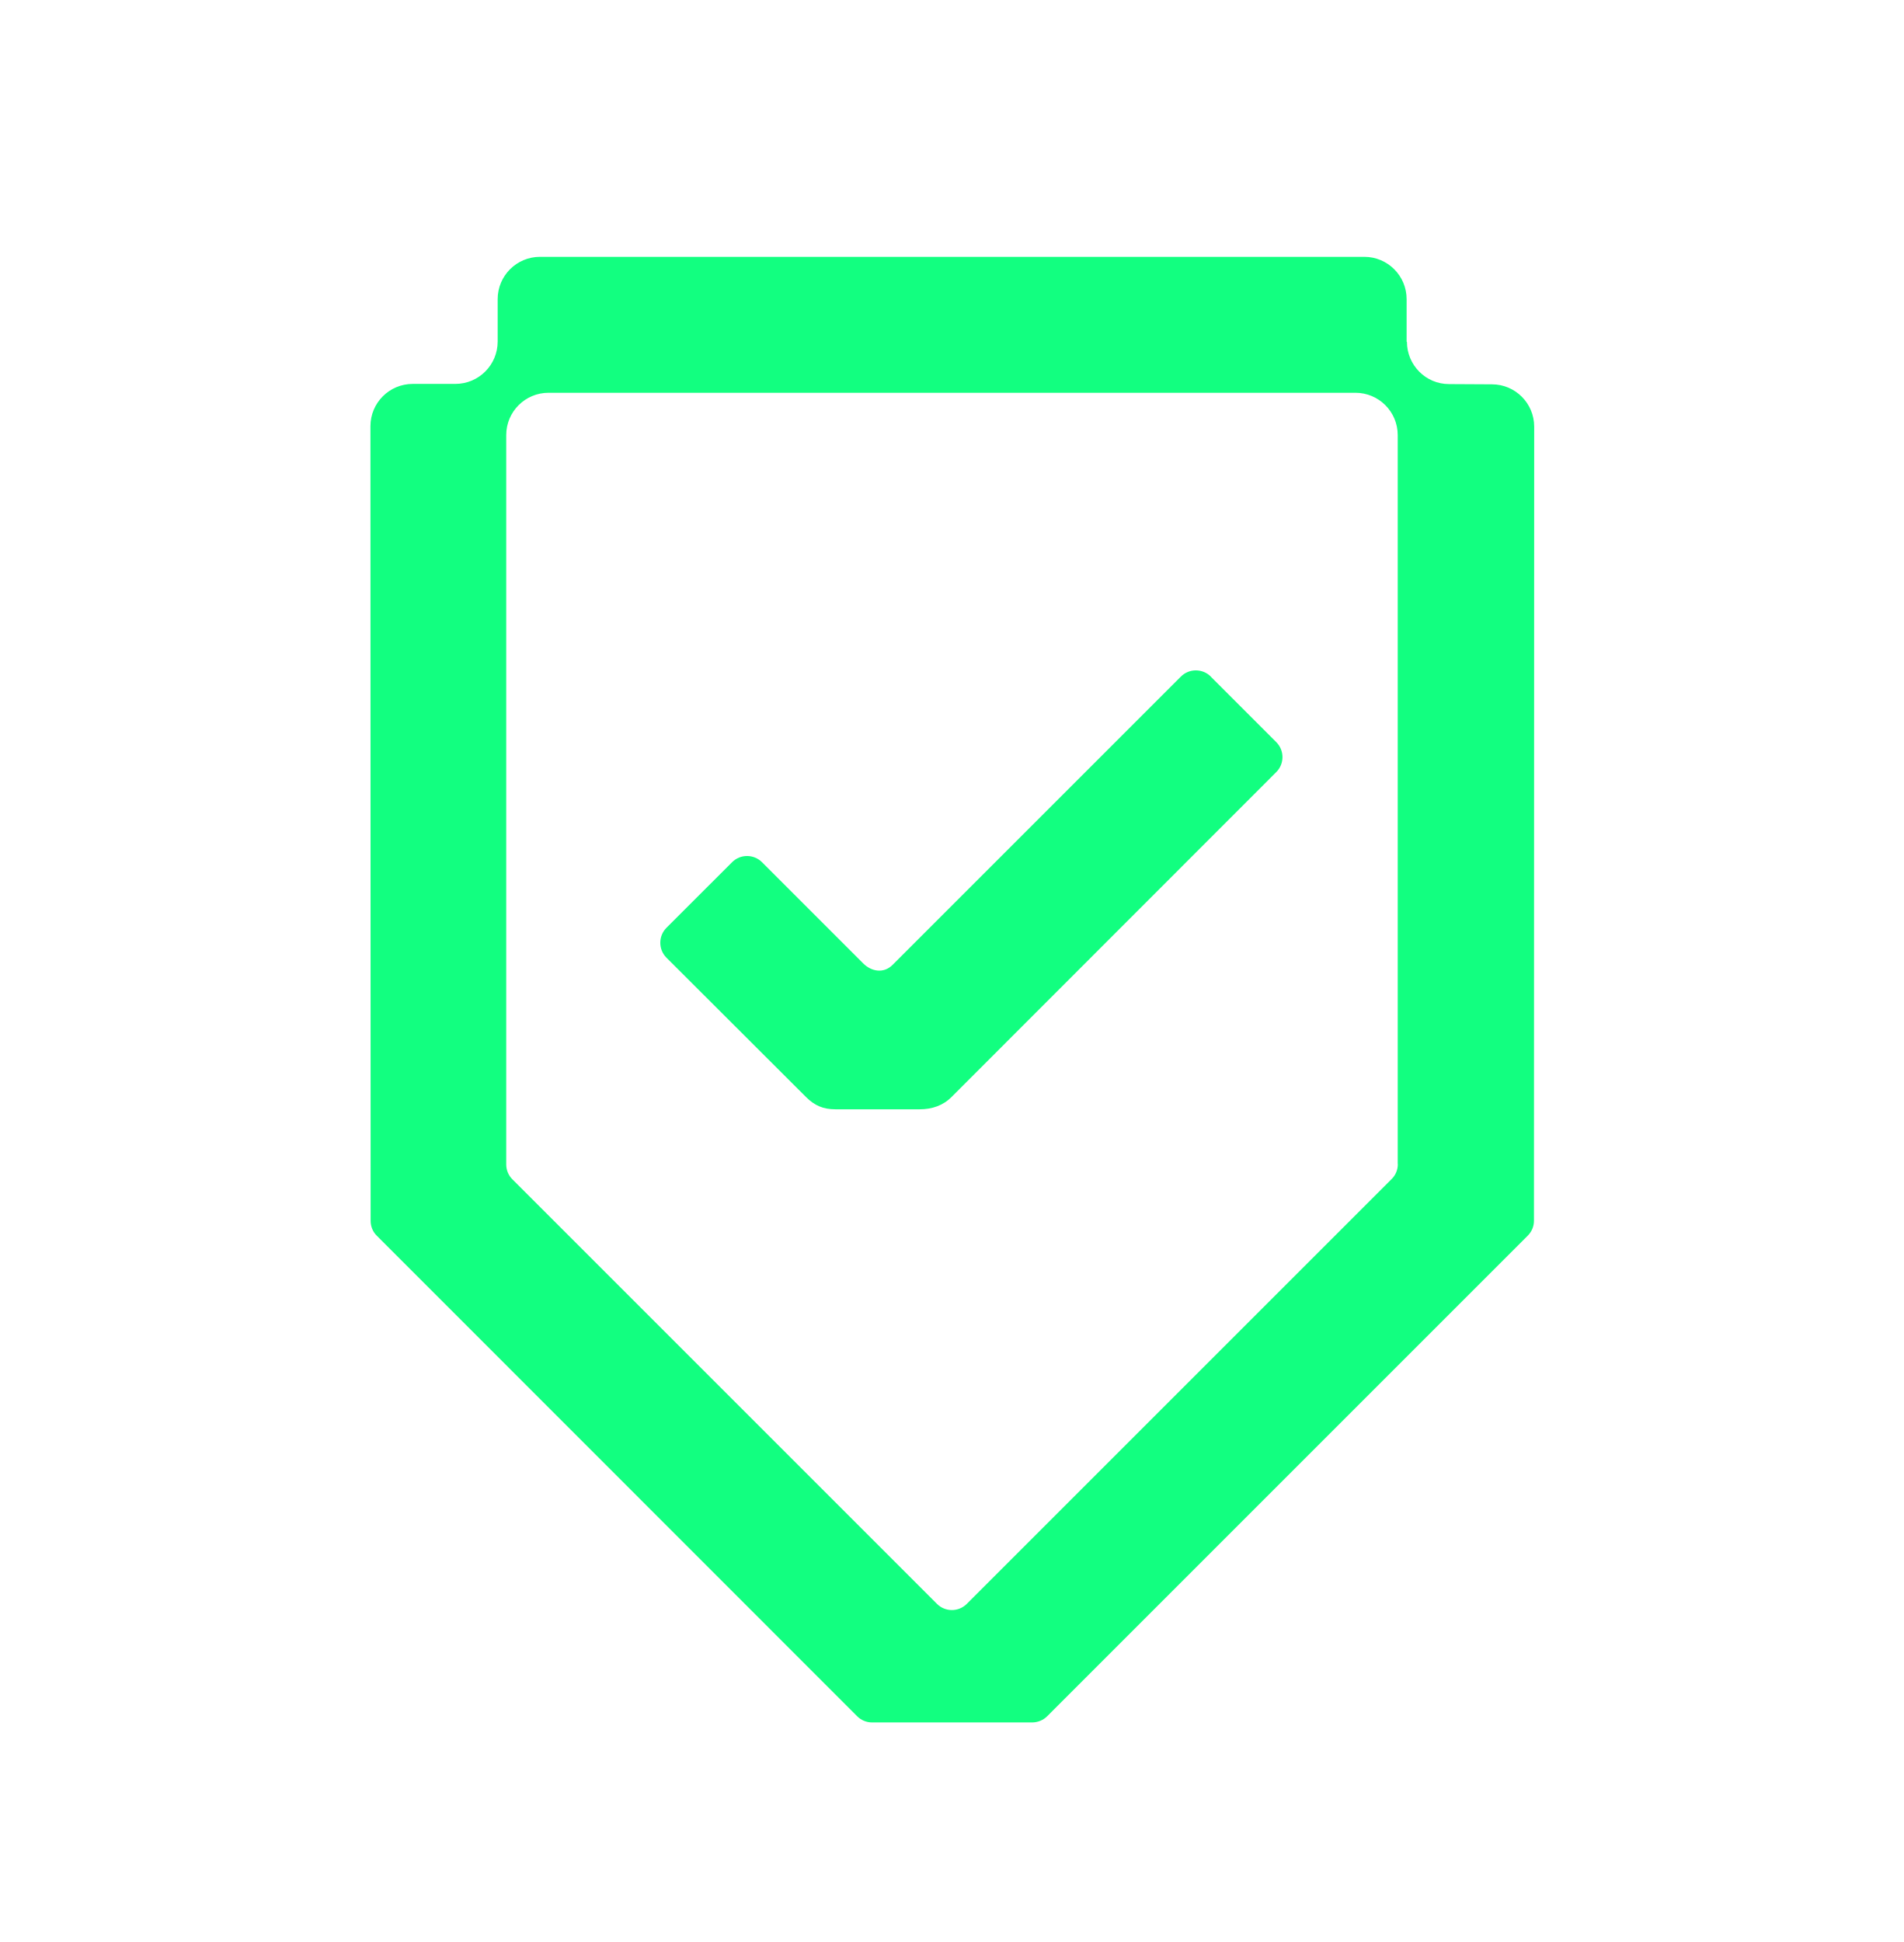
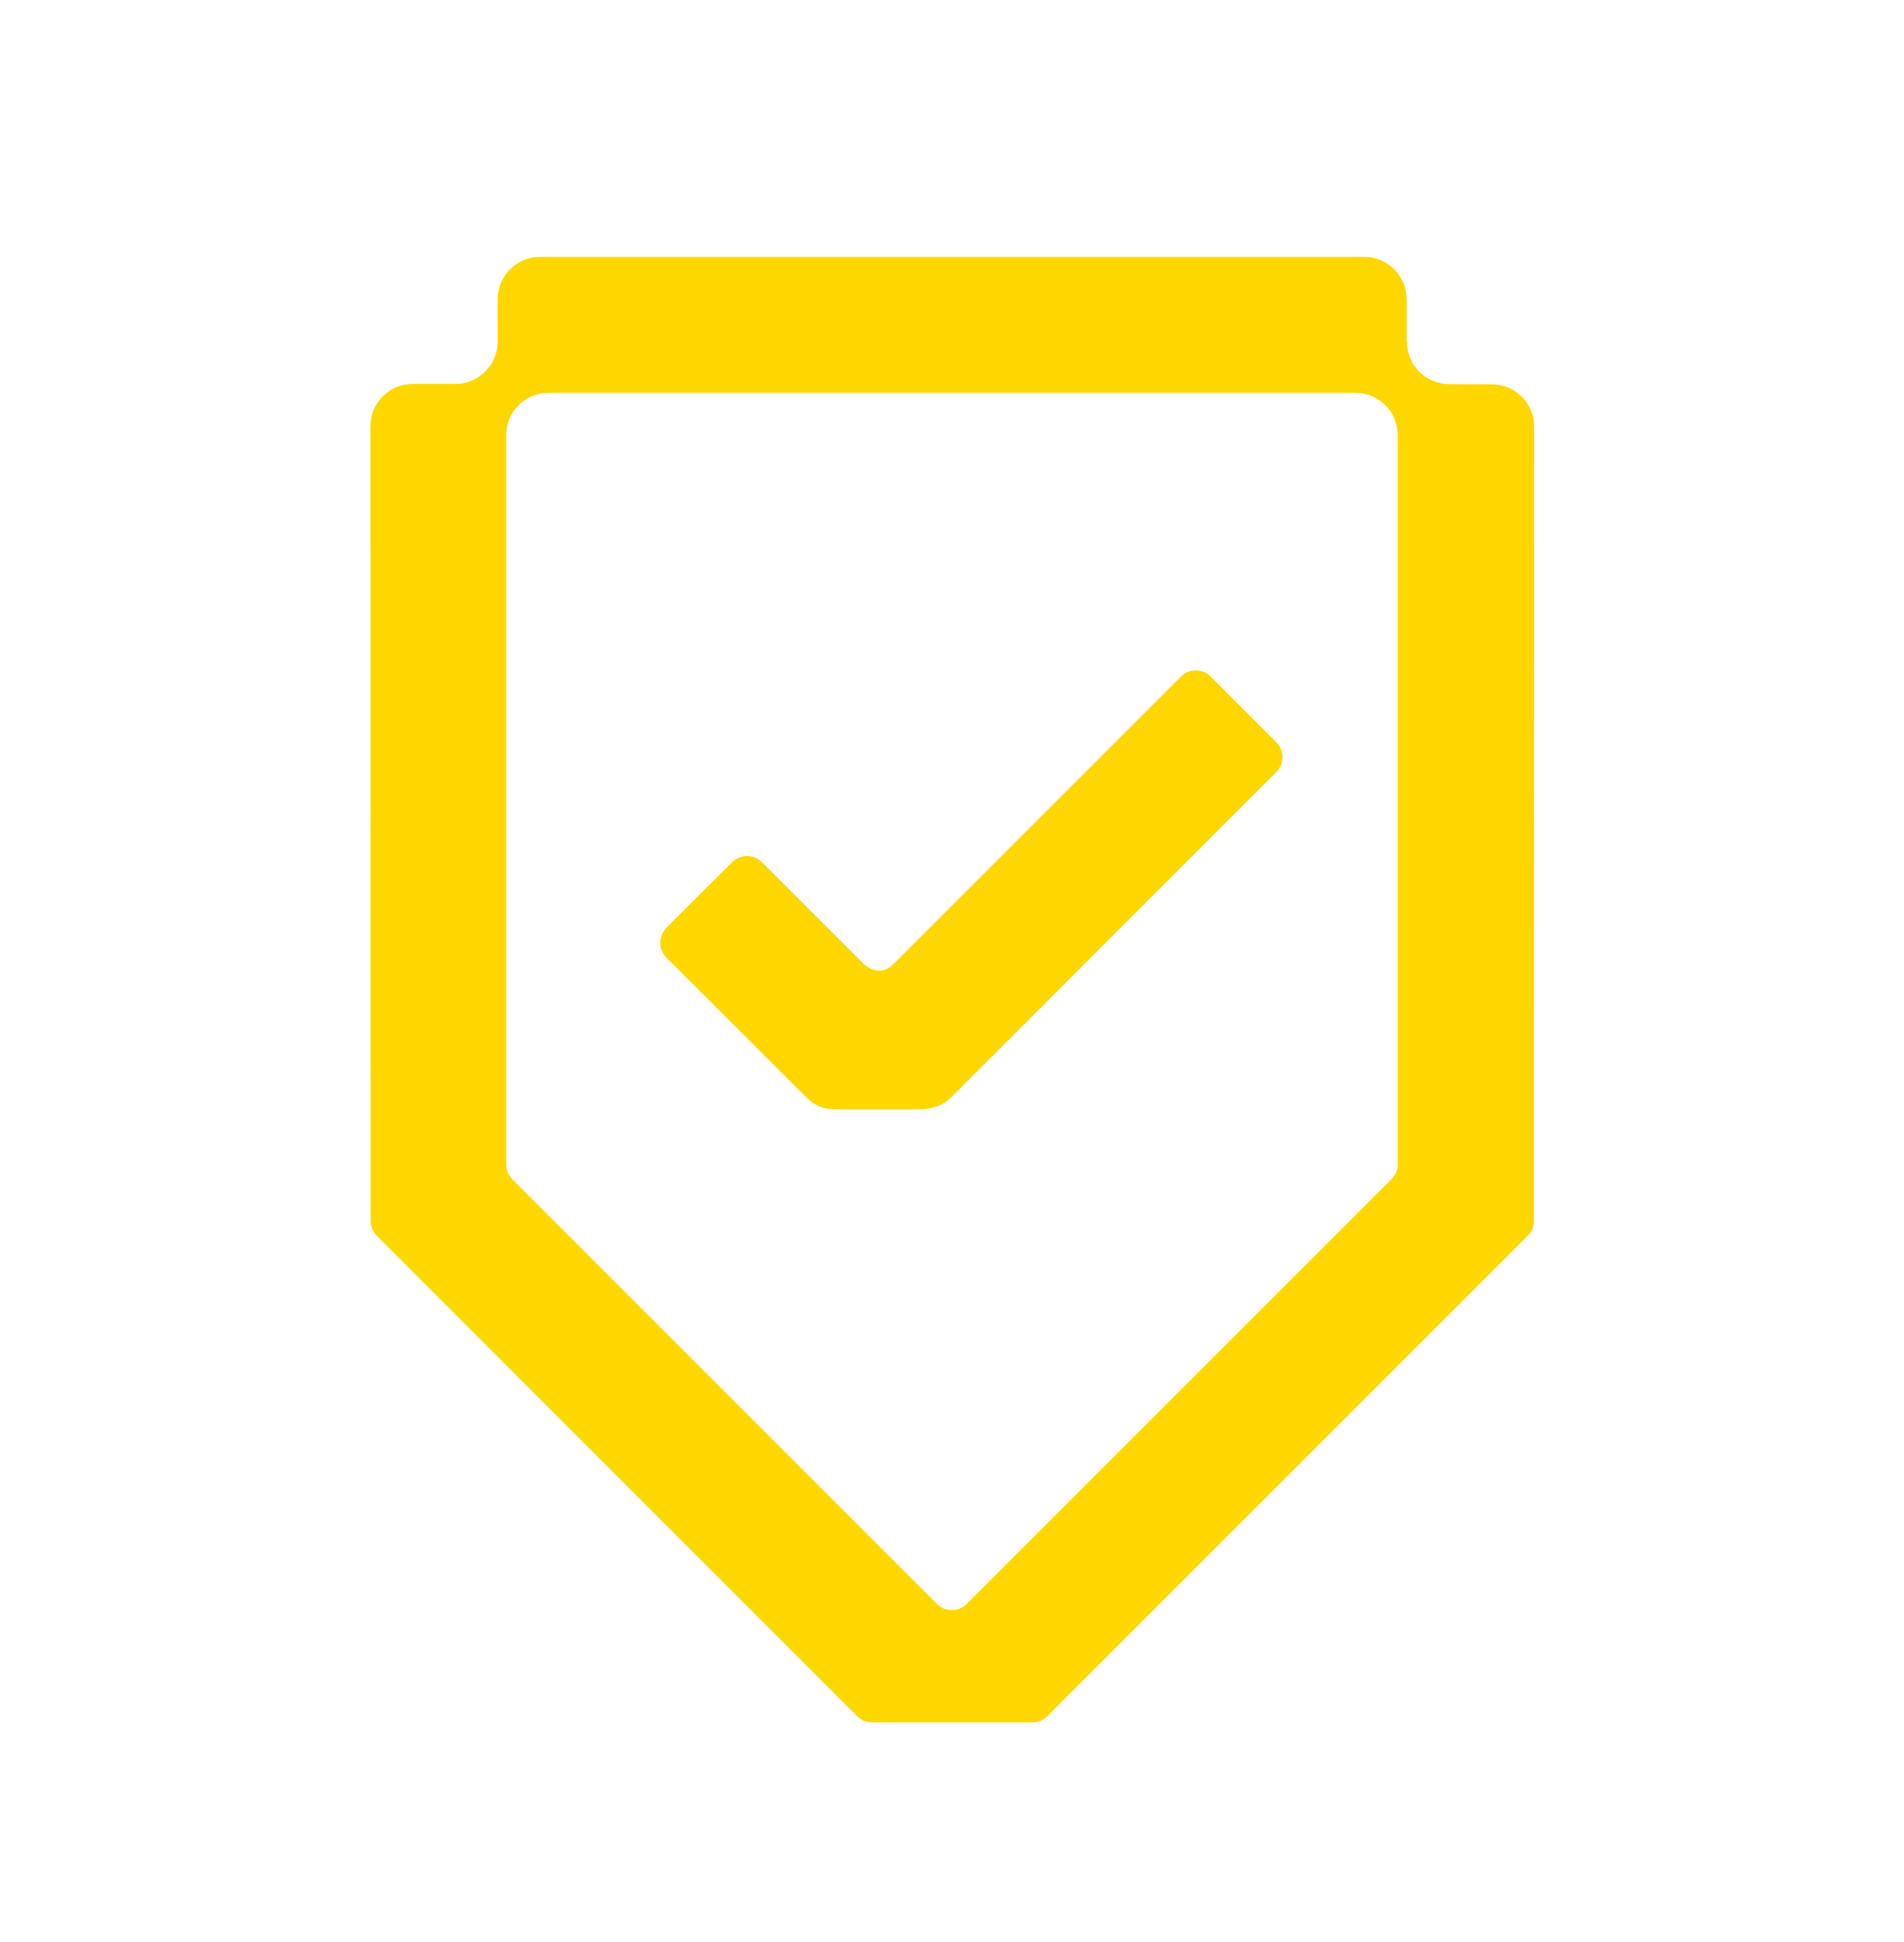
<svg xmlns="http://www.w3.org/2000/svg" width="50" height="51" viewBox="0 0 50 51" fill="none">
-   <path d="M31.797 17.768C31.58 17.551 31.227 17.551 31.011 17.768L23.439 25.34C23.202 25.576 22.88 25.512 22.669 25.301L20.011 22.643C19.794 22.426 19.441 22.426 19.225 22.643L17.502 24.365C17.286 24.582 17.286 24.934 17.502 25.151L21.166 28.809C21.391 29.034 21.616 29.132 21.939 29.132H24.152C24.475 29.132 24.764 29.034 24.988 28.809L33.516 20.276C33.733 20.059 33.733 19.707 33.516 19.49L31.794 17.768H31.797Z" fill="#12FF80" />
-   <path d="M36.939 8.976V7.857C36.939 7.243 36.441 6.745 35.828 6.745H14.18C13.566 6.745 13.069 7.243 13.069 7.857V8.97C13.069 9.584 12.572 10.082 11.958 10.082H10.839C10.225 10.082 9.728 10.579 9.728 11.193L9.733 32.062C9.733 32.209 9.791 32.351 9.897 32.454L22.508 45.07C22.614 45.176 22.753 45.234 22.902 45.234H27.111C27.258 45.232 27.4 45.173 27.503 45.068L40.119 32.451C40.225 32.345 40.283 32.207 40.283 32.059L40.289 11.204C40.289 10.593 39.794 10.095 39.183 10.093L38.053 10.087C37.441 10.087 36.947 9.587 36.947 8.976H36.939ZM36.708 30.573C36.708 30.721 36.65 30.862 36.544 30.965L25.389 42.12C25.172 42.337 24.822 42.337 24.605 42.12L13.458 30.973C13.352 30.868 13.294 30.729 13.294 30.582V11.426C13.294 10.812 13.791 10.315 14.405 10.315H35.594C36.208 10.315 36.705 10.812 36.705 11.426V30.57L36.708 30.573Z" fill="#12FF80" />
+   <path d="M31.797 17.768C31.58 17.551 31.227 17.551 31.011 17.768L23.439 25.34C23.202 25.576 22.88 25.512 22.669 25.301L20.011 22.643C19.794 22.426 19.441 22.426 19.225 22.643L17.502 24.365C17.286 24.582 17.286 24.934 17.502 25.151L21.166 28.809C21.391 29.034 21.616 29.132 21.939 29.132H24.152C24.475 29.132 24.764 29.034 24.988 28.809L33.516 20.276C33.733 20.059 33.733 19.707 33.516 19.49L31.794 17.768H31.797Z" fill="#FFD700" />
+   <path d="M36.939 8.976V7.857C36.939 7.243 36.441 6.745 35.828 6.745H14.18C13.566 6.745 13.069 7.243 13.069 7.857V8.97C13.069 9.584 12.572 10.082 11.958 10.082H10.839C10.225 10.082 9.728 10.579 9.728 11.193L9.733 32.062C9.733 32.209 9.791 32.351 9.897 32.454L22.508 45.07C22.614 45.176 22.753 45.234 22.902 45.234H27.111C27.258 45.232 27.4 45.173 27.503 45.068L40.119 32.451C40.225 32.345 40.283 32.207 40.283 32.059L40.289 11.204C40.289 10.593 39.794 10.095 39.183 10.093L38.053 10.087C37.441 10.087 36.947 9.587 36.947 8.976H36.939ZM36.708 30.573C36.708 30.721 36.65 30.862 36.544 30.965L25.389 42.12C25.172 42.337 24.822 42.337 24.605 42.12L13.458 30.973C13.352 30.868 13.294 30.729 13.294 30.582V11.426C13.294 10.812 13.791 10.315 14.405 10.315H35.594C36.208 10.315 36.705 10.812 36.705 11.426V30.57L36.708 30.573Z" fill="#FFD700" />
</svg>
